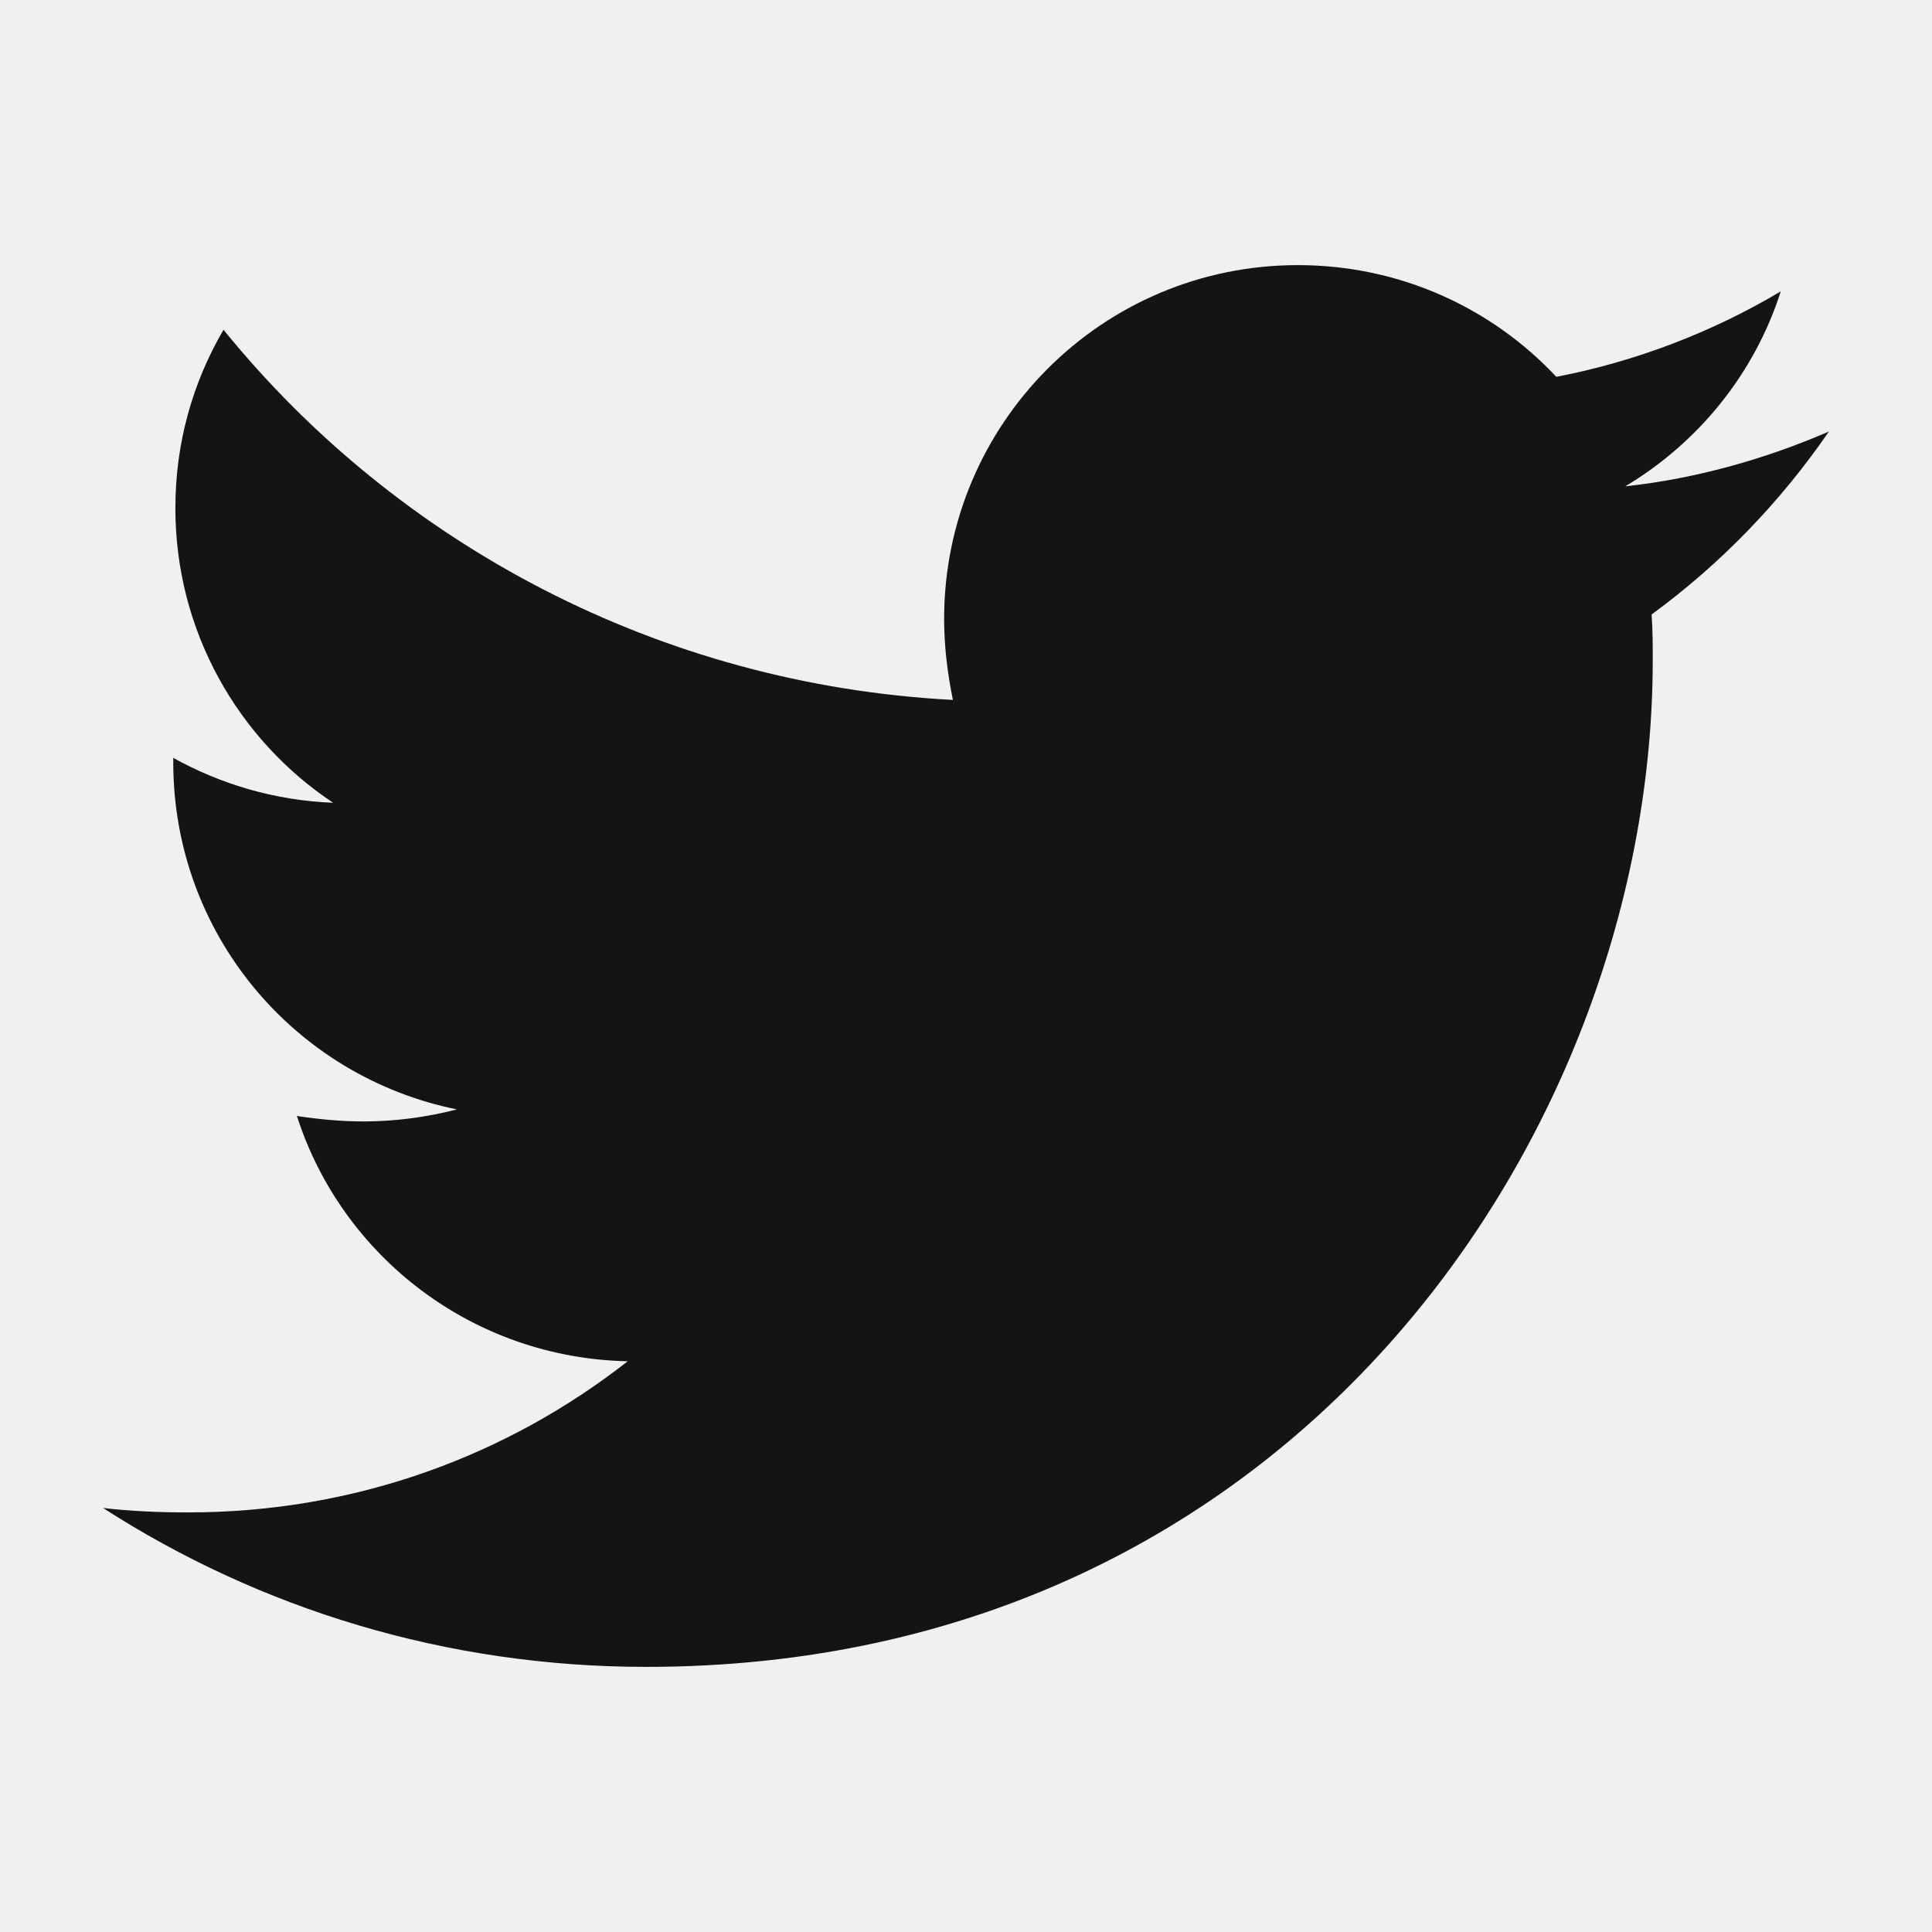
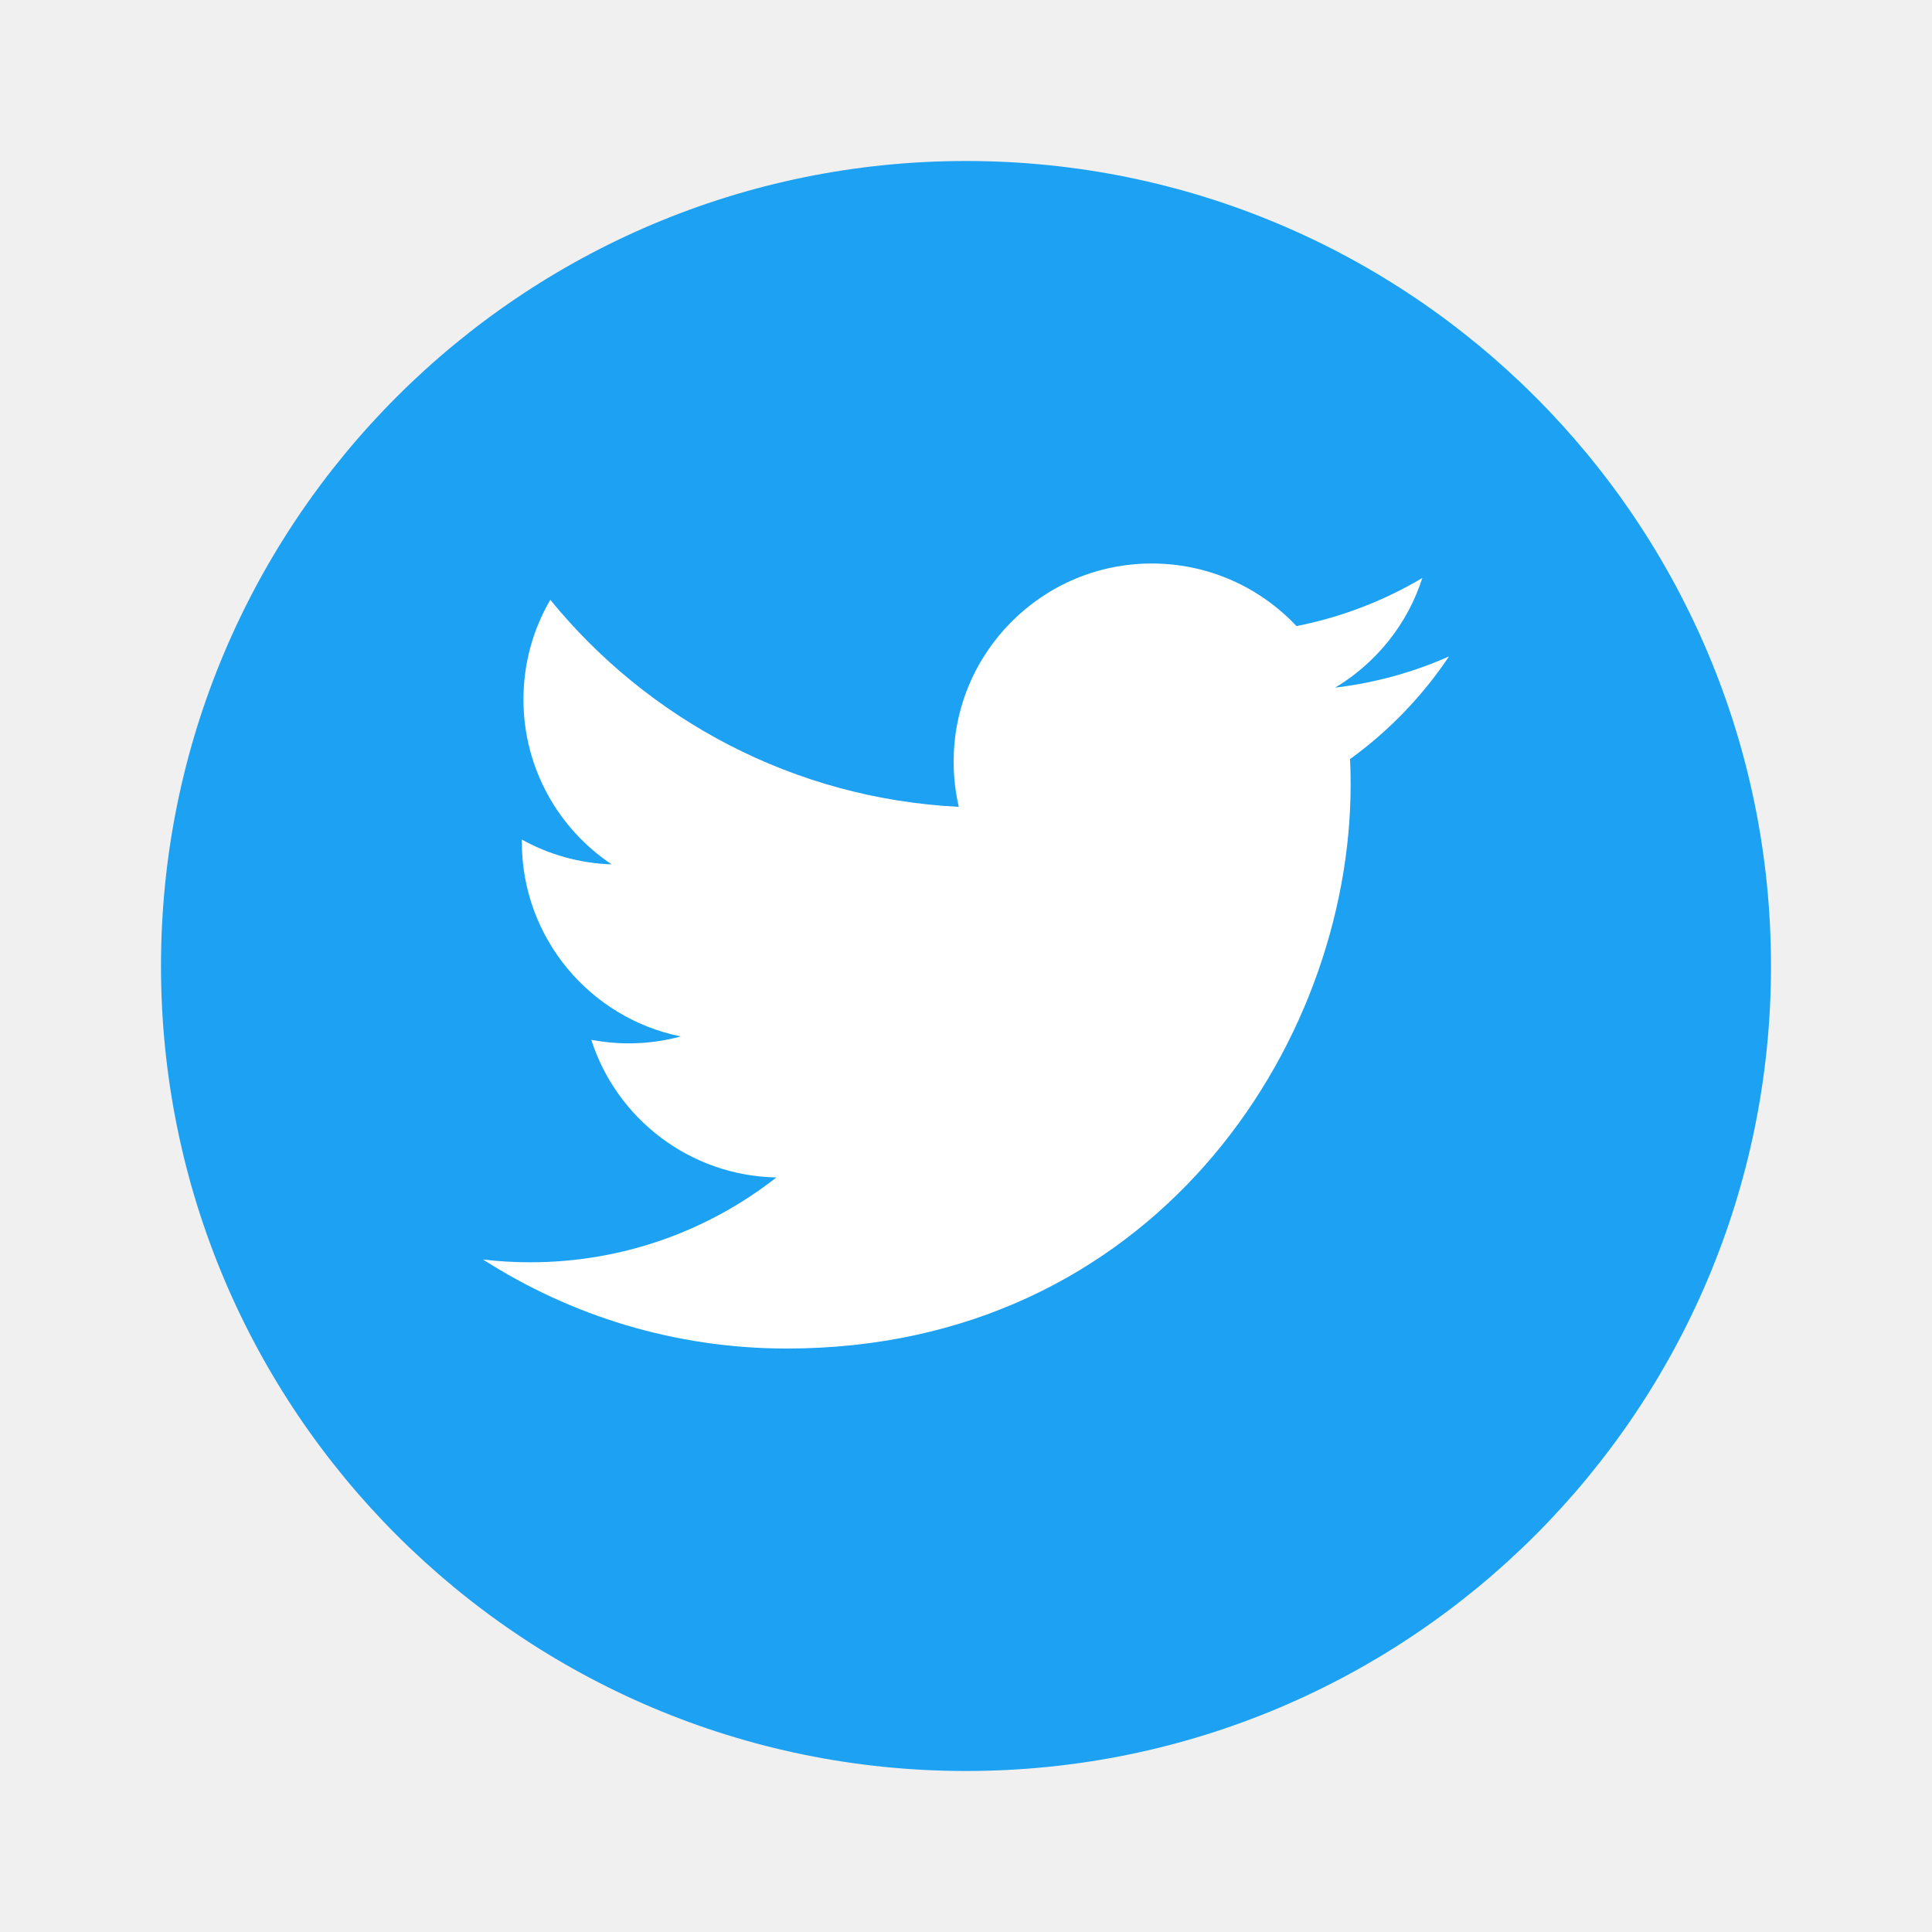
- <svg xmlns="http://www.w3.org/2000/svg" width="22" height="22" viewBox="0 0 22 22" fill="none">
-   <path d="M18.807 6.997C18.82 7.172 18.82 7.346 18.82 7.52C18.82 12.845 14.767 18.981 7.36 18.981C5.078 18.981 2.958 18.32 1.174 17.172C1.498 17.209 1.81 17.222 2.147 17.222C4.03 17.222 5.763 16.586 7.148 15.501C5.377 15.464 3.893 14.304 3.381 12.708C3.63 12.745 3.88 12.77 4.142 12.77C4.503 12.77 4.866 12.72 5.203 12.633C3.356 12.259 1.973 10.638 1.973 8.68V8.63C2.51 8.929 3.133 9.116 3.793 9.141C2.708 8.419 1.997 7.184 1.997 5.787C1.997 5.039 2.196 4.353 2.545 3.755C4.528 6.198 7.509 7.795 10.851 7.97C10.789 7.67 10.751 7.359 10.751 7.047C10.751 4.827 12.547 3.019 14.779 3.019C15.939 3.019 16.986 3.505 17.722 4.291C18.632 4.116 19.504 3.779 20.278 3.318C19.979 4.253 19.342 5.039 18.507 5.538C19.318 5.45 20.104 5.226 20.826 4.914C20.278 5.712 19.593 6.423 18.807 6.997Z" fill="#141414" />
+ <svg xmlns="http://www.w3.org/2000/svg" width="800px" height="800px" viewBox="0 0 48 48" fill="none">
+   <circle cx="24" cy="24" r="20" fill="#1DA1F2" />
+   <path fill-rule="evenodd" clip-rule="evenodd" d="M36 16.309C35.118 16.701 34.168 16.965 33.172 17.084C34.189 16.474 34.97 15.509 35.337 14.36C34.386 14.925 33.331 15.334 32.211 15.555C31.312 14.598 30.032 14 28.616 14C25.898 14 23.693 16.205 23.693 18.924C23.693 19.309 23.737 19.685 23.821 20.046C19.728 19.841 16.101 17.881 13.672 14.902C13.248 15.629 13.005 16.474 13.005 17.377C13.005 19.084 13.873 20.592 15.196 21.475C14.388 21.449 13.63 21.227 12.965 20.859V20.92C12.965 23.307 14.663 25.296 16.914 25.75C16.501 25.862 16.066 25.922 15.617 25.922C15.3 25.922 14.991 25.891 14.69 25.834C15.317 27.79 17.136 29.213 19.29 29.253C17.605 30.573 15.482 31.361 13.175 31.361C12.777 31.361 12.385 31.338 12 31.292C14.179 32.688 16.767 33.504 19.547 33.504C28.604 33.504 33.556 26.002 33.556 19.496C33.556 19.282 33.552 19.069 33.542 18.859C34.505 18.163 35.34 17.296 36 16.309Z" fill="white" />
</svg>
